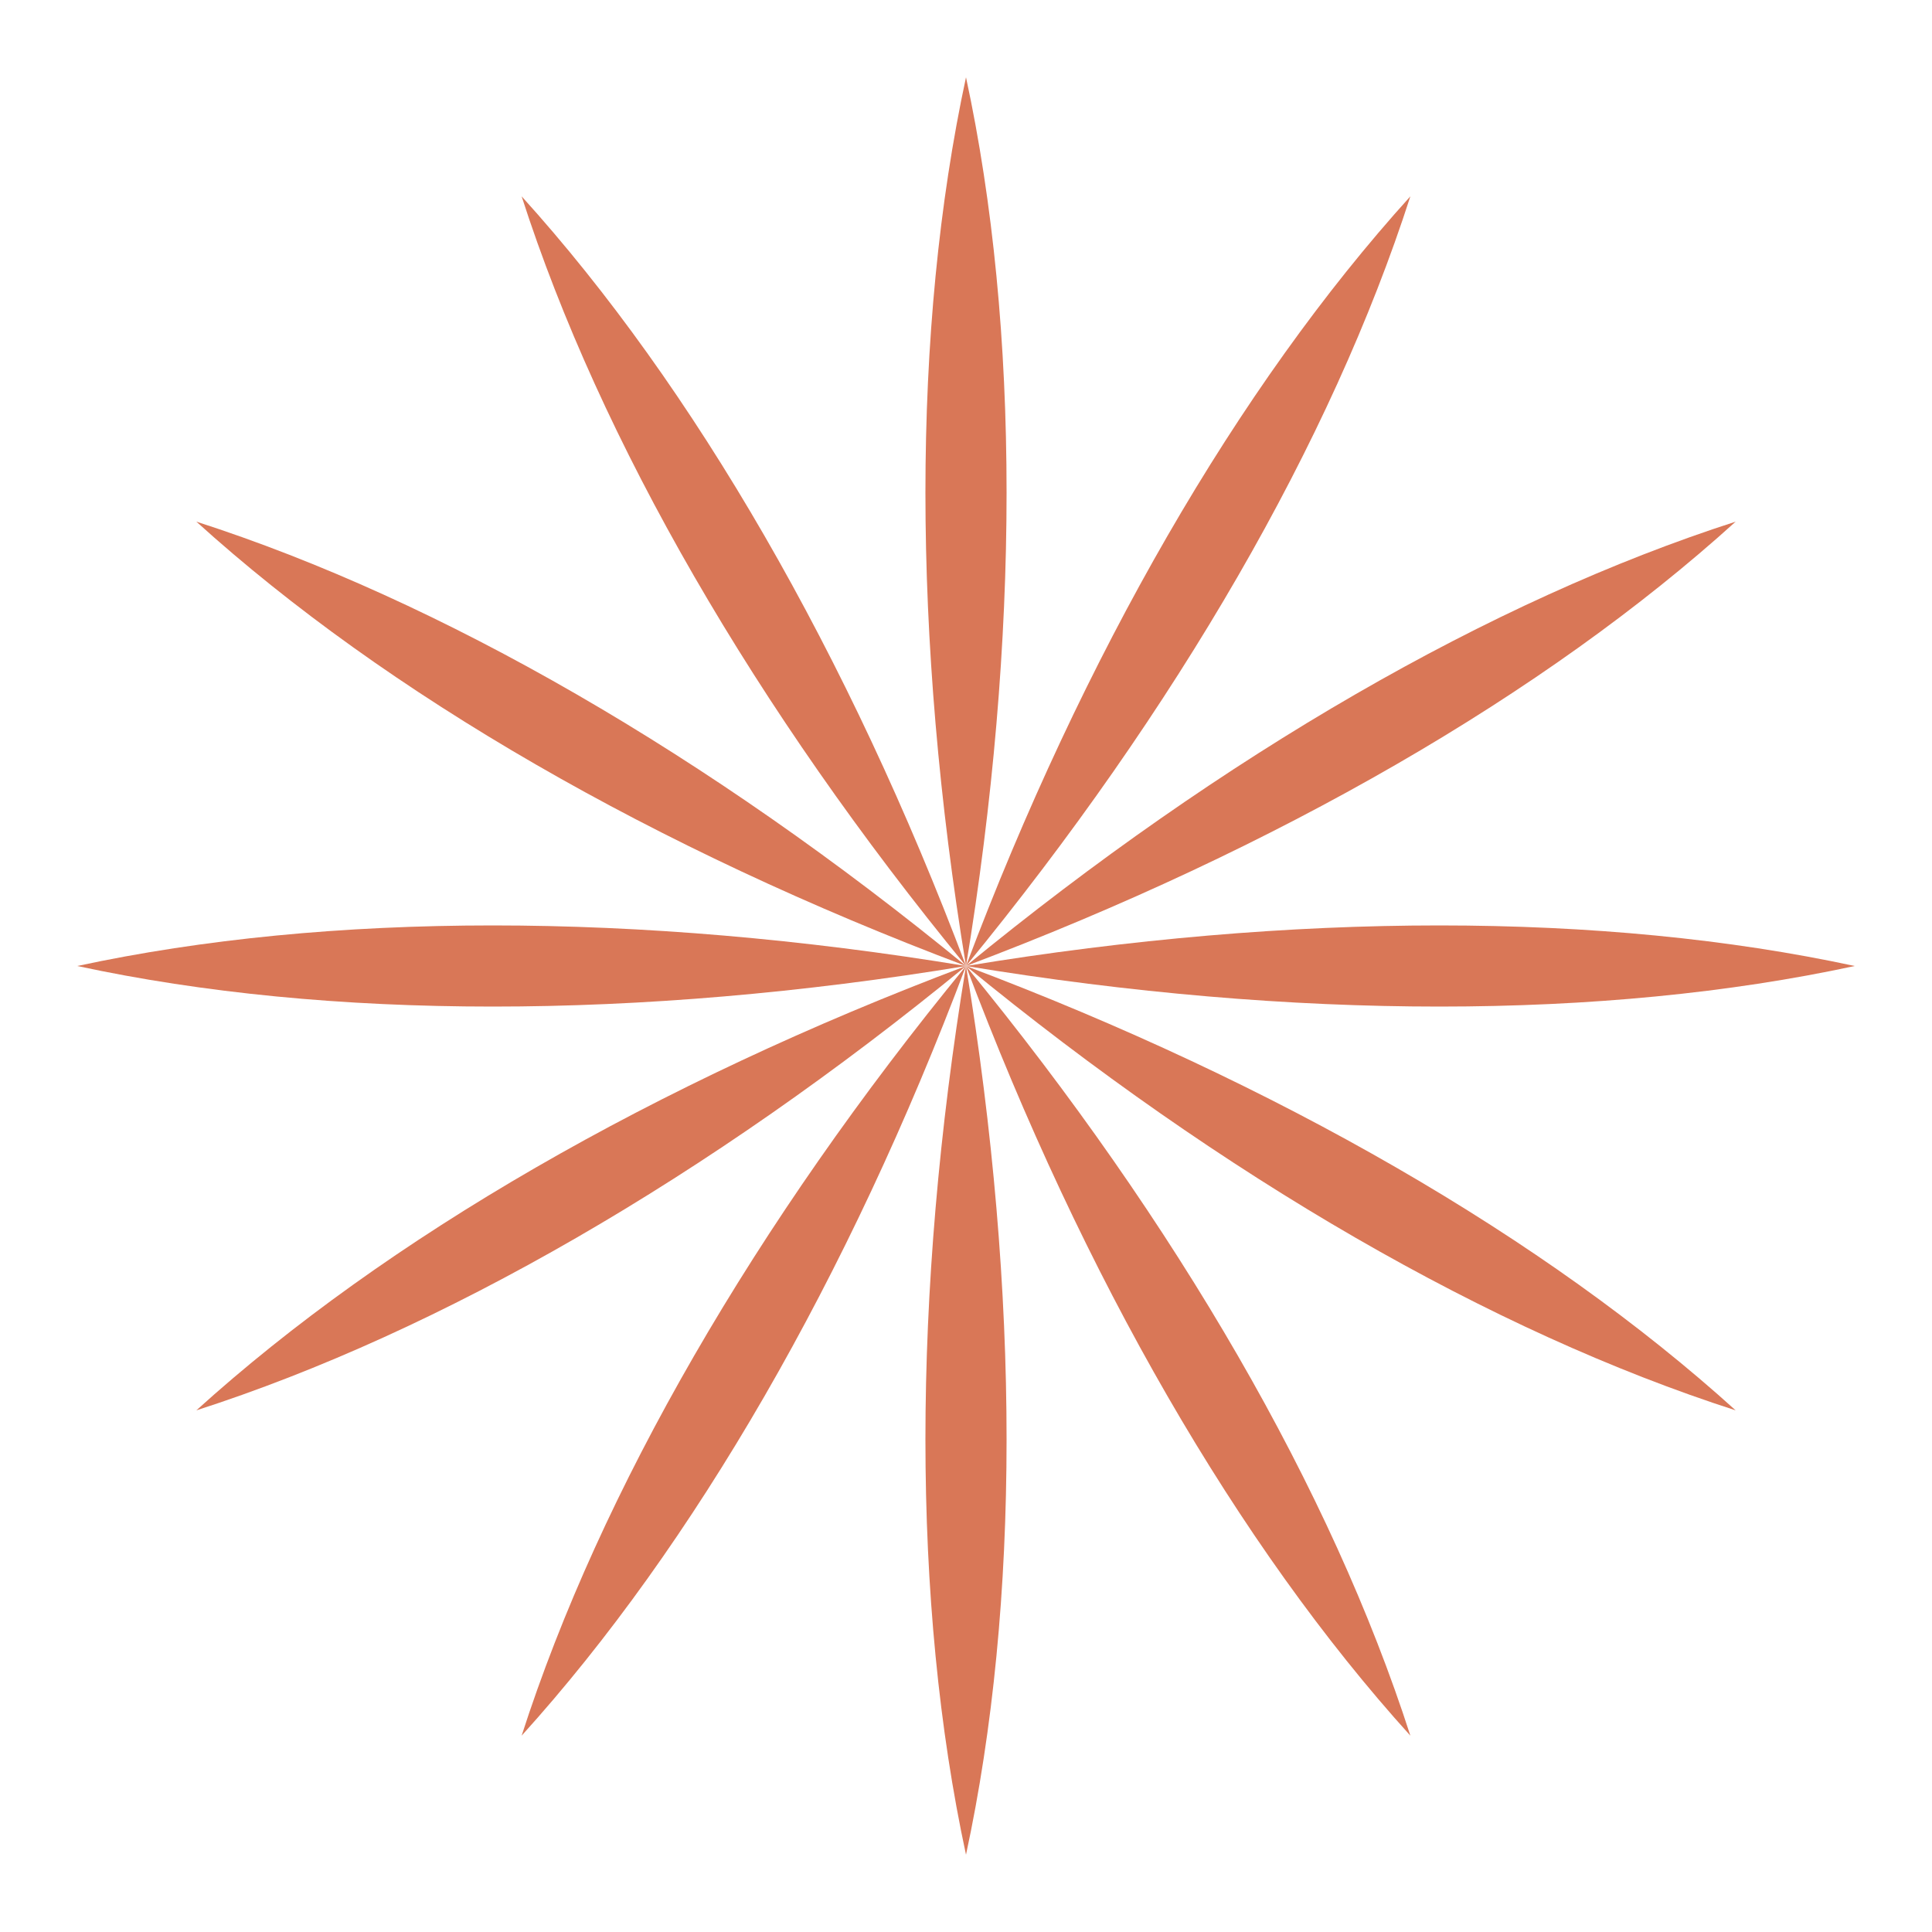
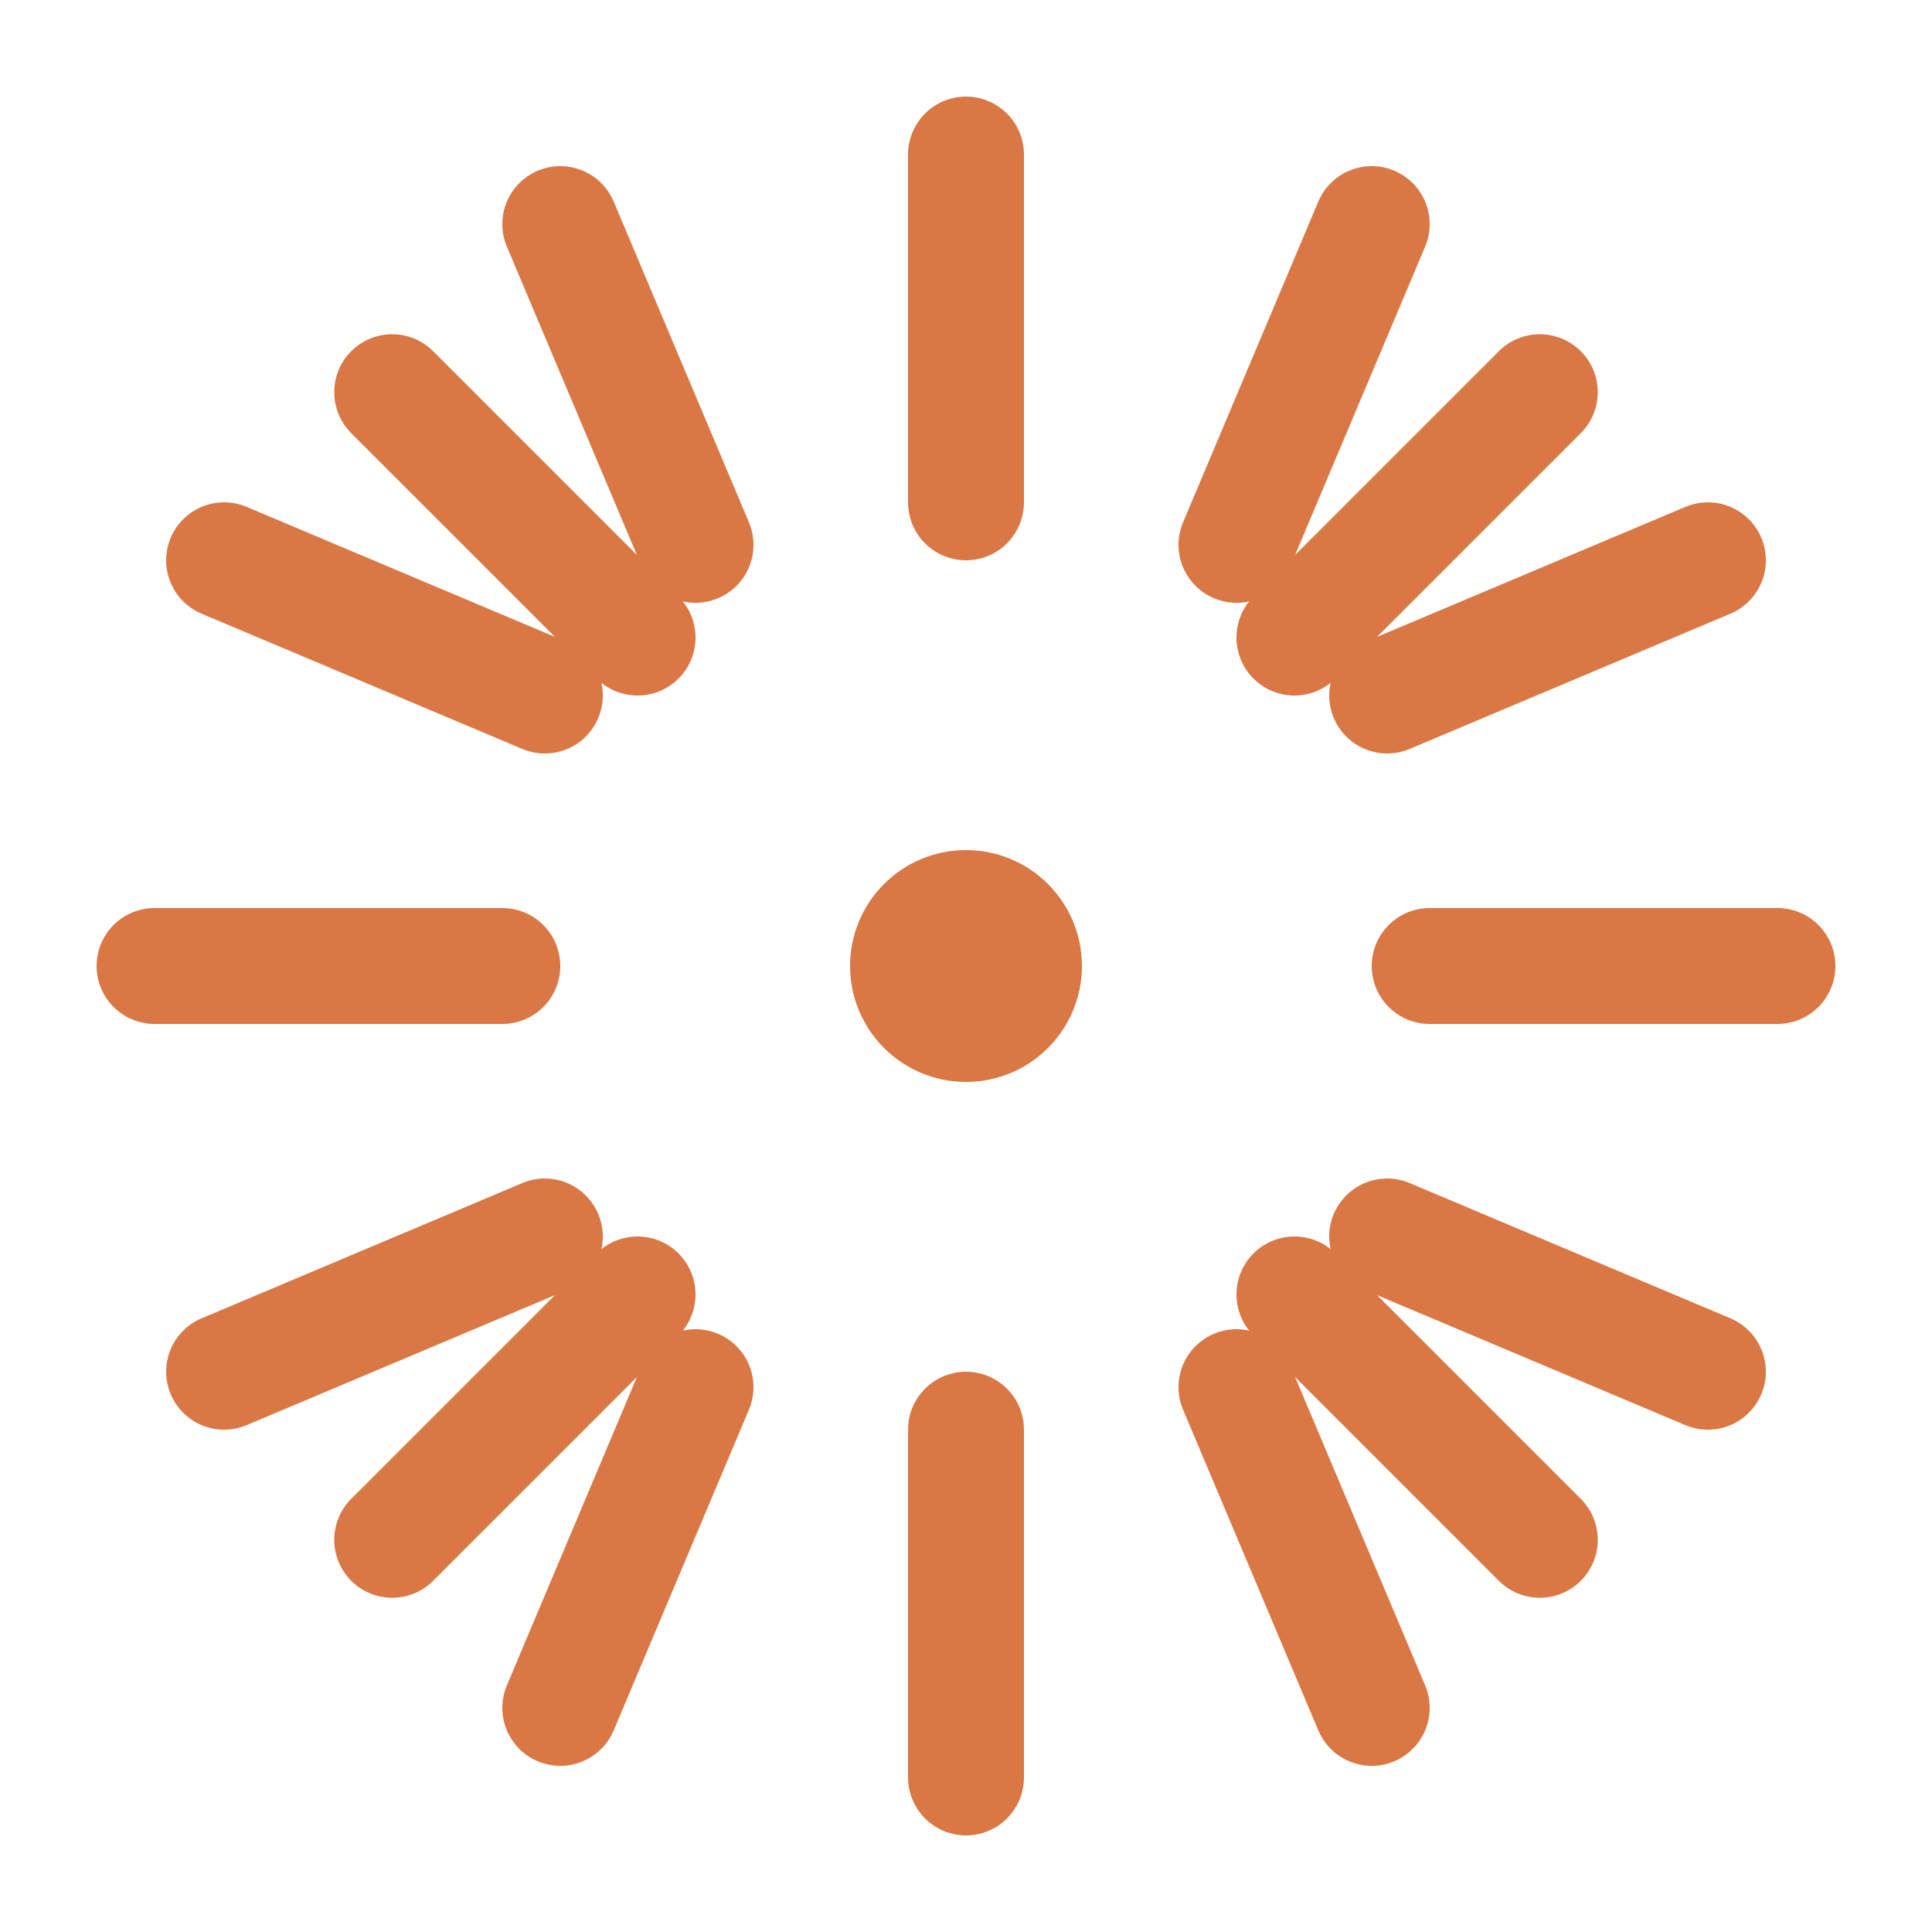
- <svg xmlns="http://www.w3.org/2000/svg" viewBox="0 0 100 100">
-   <g fill="#D97757">
-     <path d="M50 50 C 52.8 33 52.8 17 50 4 C 47.2 17 47.2 33 50 50 Z" transform="rotate(0 50 50)" />
-     <path d="M50 50 C 52.8 33 52.8 17 50 4 C 47.2 17 47.2 33 50 50 Z" transform="rotate(30 50 50)" />
-     <path d="M50 50 C 52.8 33 52.8 17 50 4 C 47.2 17 47.2 33 50 50 Z" transform="rotate(60 50 50)" />
-     <path d="M50 50 C 52.8 33 52.8 17 50 4 C 47.2 17 47.2 33 50 50 Z" transform="rotate(90 50 50)" />
-     <path d="M50 50 C 52.8 33 52.8 17 50 4 C 47.2 17 47.2 33 50 50 Z" transform="rotate(120 50 50)" />
-     <path d="M50 50 C 52.8 33 52.8 17 50 4 C 47.2 17 47.2 33 50 50 Z" transform="rotate(150 50 50)" />
-     <path d="M50 50 C 52.8 33 52.8 17 50 4 C 47.2 17 47.2 33 50 50 Z" transform="rotate(180 50 50)" />
-     <path d="M50 50 C 52.8 33 52.8 17 50 4 C 47.2 17 47.2 33 50 50 Z" transform="rotate(210 50 50)" />
-     <path d="M50 50 C 52.8 33 52.8 17 50 4 C 47.2 17 47.2 33 50 50 Z" transform="rotate(240 50 50)" />
-     <path d="M50 50 C 52.8 33 52.8 17 50 4 C 47.2 17 47.2 33 50 50 Z" transform="rotate(270 50 50)" />
-     <path d="M50 50 C 52.8 33 52.8 17 50 4 C 47.2 17 47.2 33 50 50 Z" transform="rotate(300 50 50)" />
-     <path d="M50 50 C 52.8 33 52.8 17 50 4 C 47.2 17 47.2 33 50 50 Z" transform="rotate(330 50 50)" />
+ <svg xmlns="http://www.w3.org/2000/svg" viewBox="0 0 100 100" fill="none">
+   <circle cx="50" cy="50" r="6" fill="#D97745" />
+   <g stroke="#D97745" stroke-linecap="round" stroke-width="6">
+     <path d="M50 8v18" />
+     <path d="M50 74v18" />
+     <path d="M8 50h18" />
+     <path d="M74 50h18" />
+     <path d="M20.3 20.3l12.7 12.7" />
+     <path d="M67 67l12.7 12.7" />
+     <path d="M79.7 20.3L67 33" />
+     <path d="M33 67 20.3 79.7" />
+     <path d="M29 11.6 36 28.2" />
+     <path d="M64 71.8 71 88.4" />
+     <path d="M11.6 29 28.2 36" />
+     <path d="M71.8 64 88.4 71" />
+     <path d="M88.4 29 71.8 36" />
+     <path d="M28.2 64 11.6 71" />
+     <path d="M71 11.6 64 28.2" />
+     <path d="M36 71.8 29 88.4" />
  </g>
</svg>
